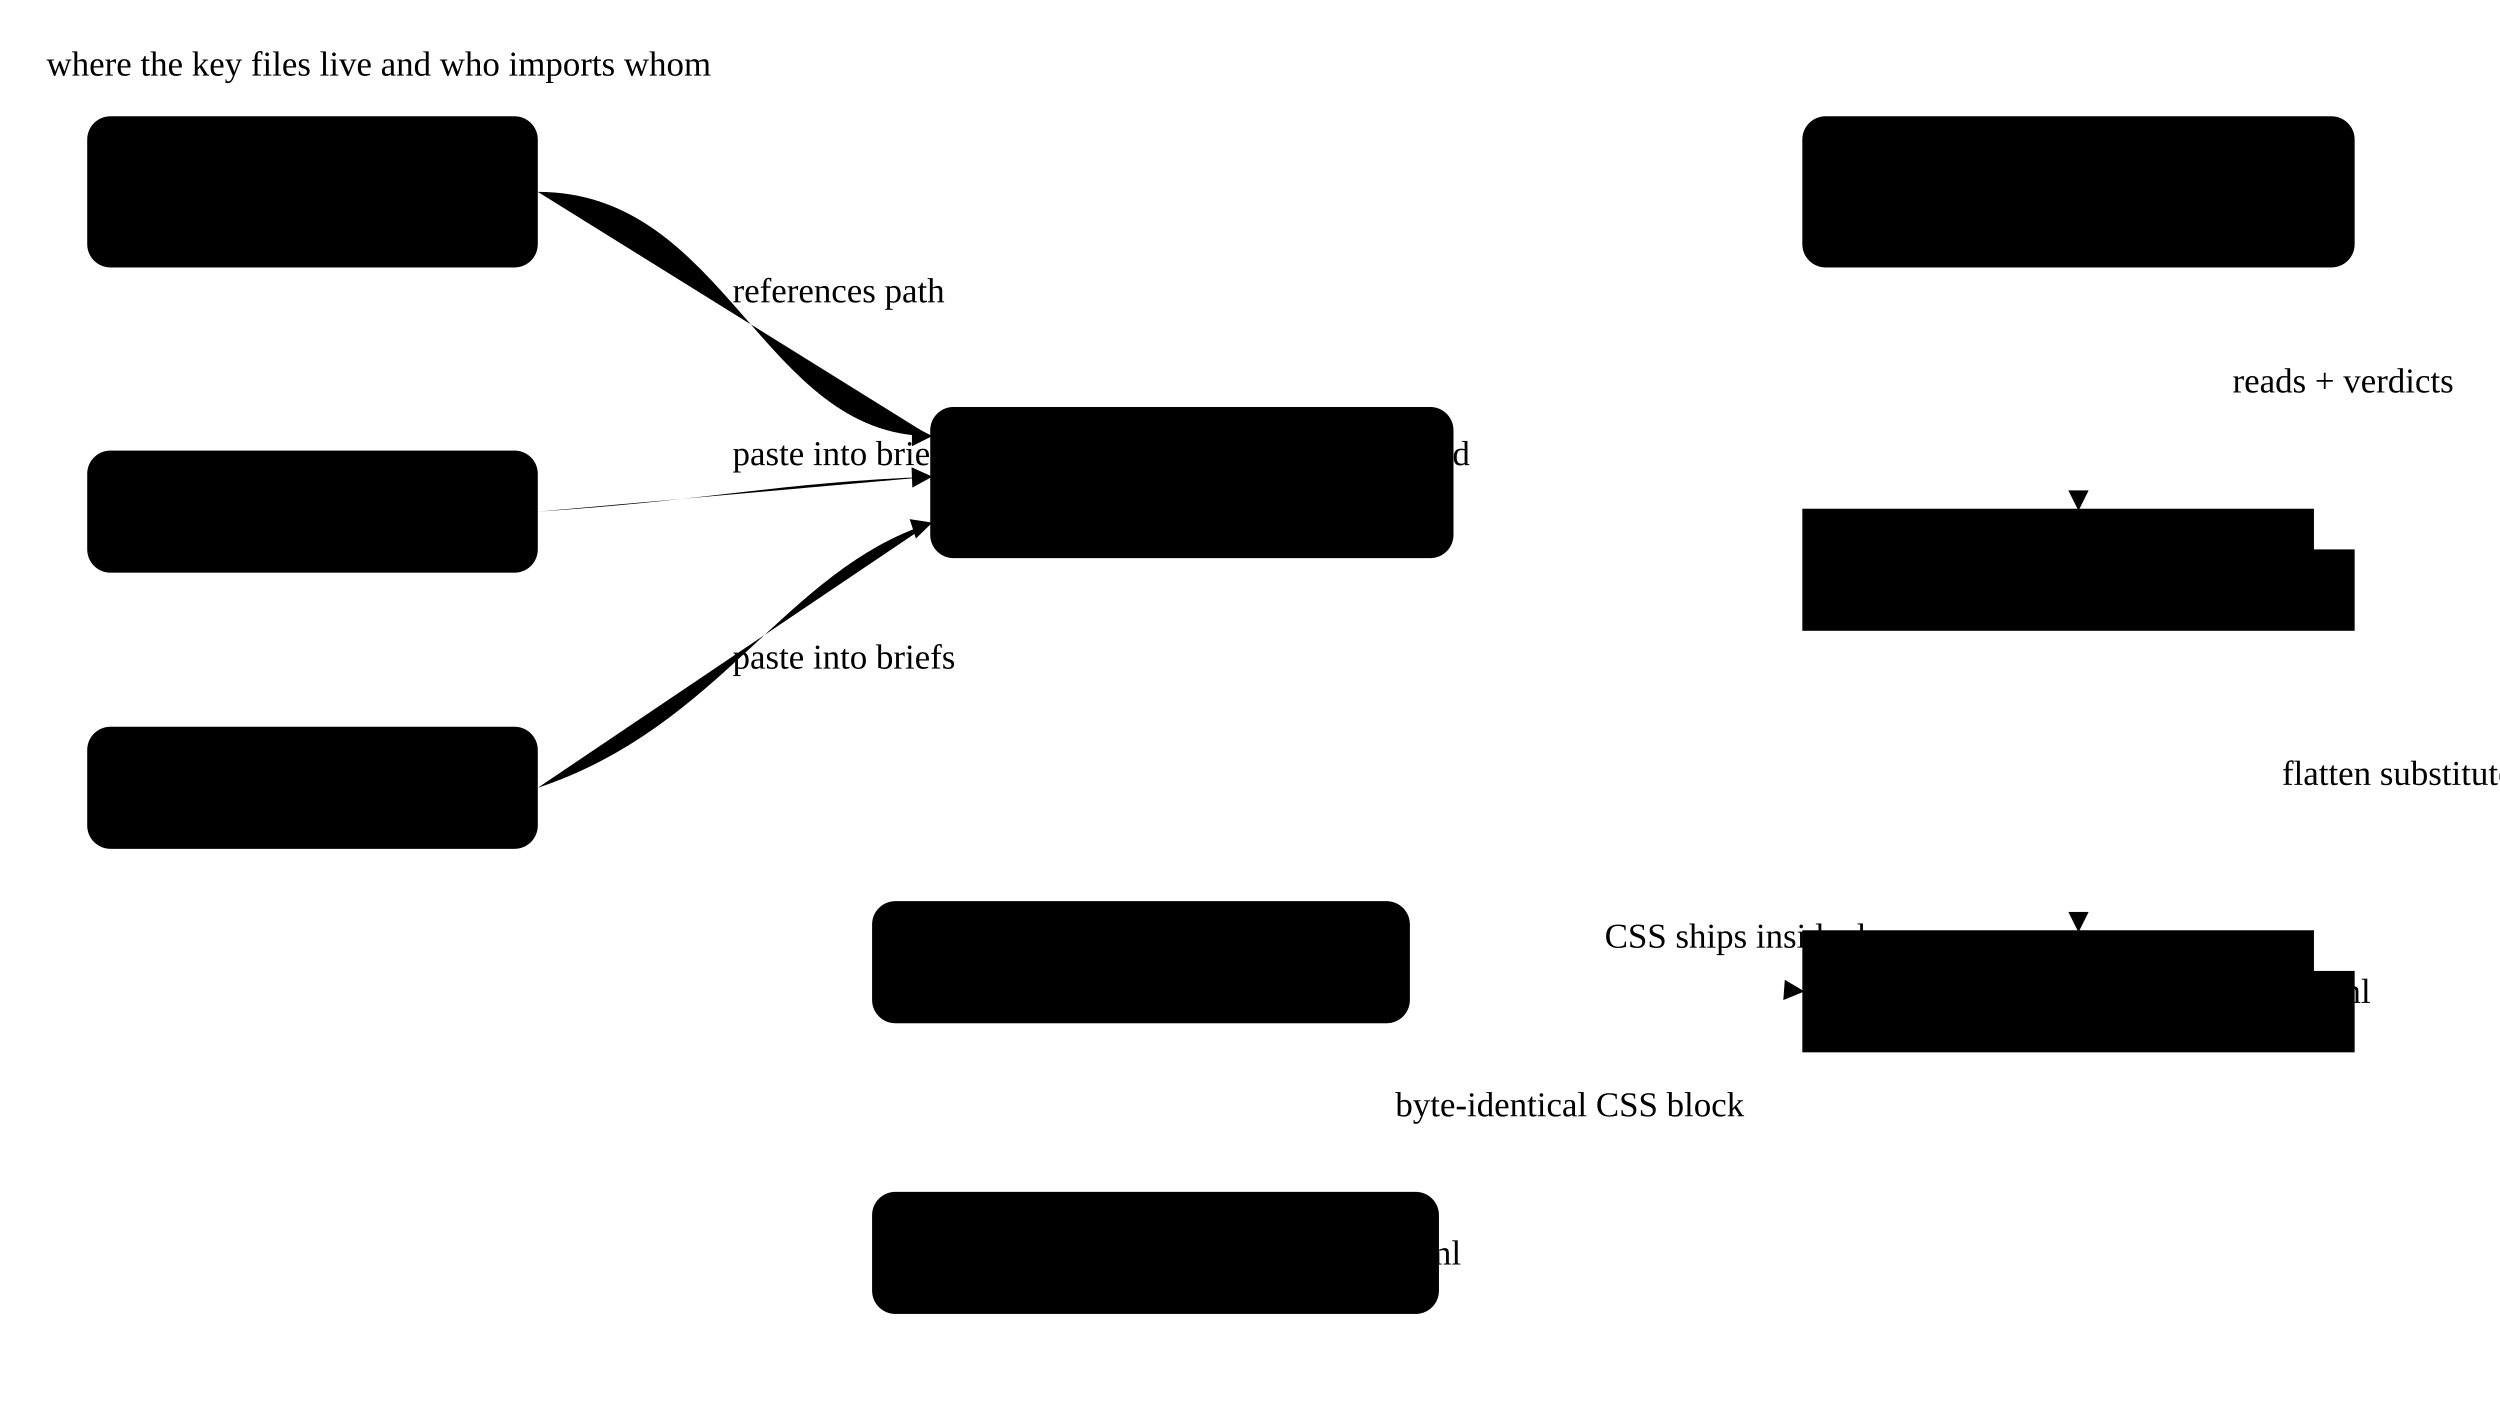
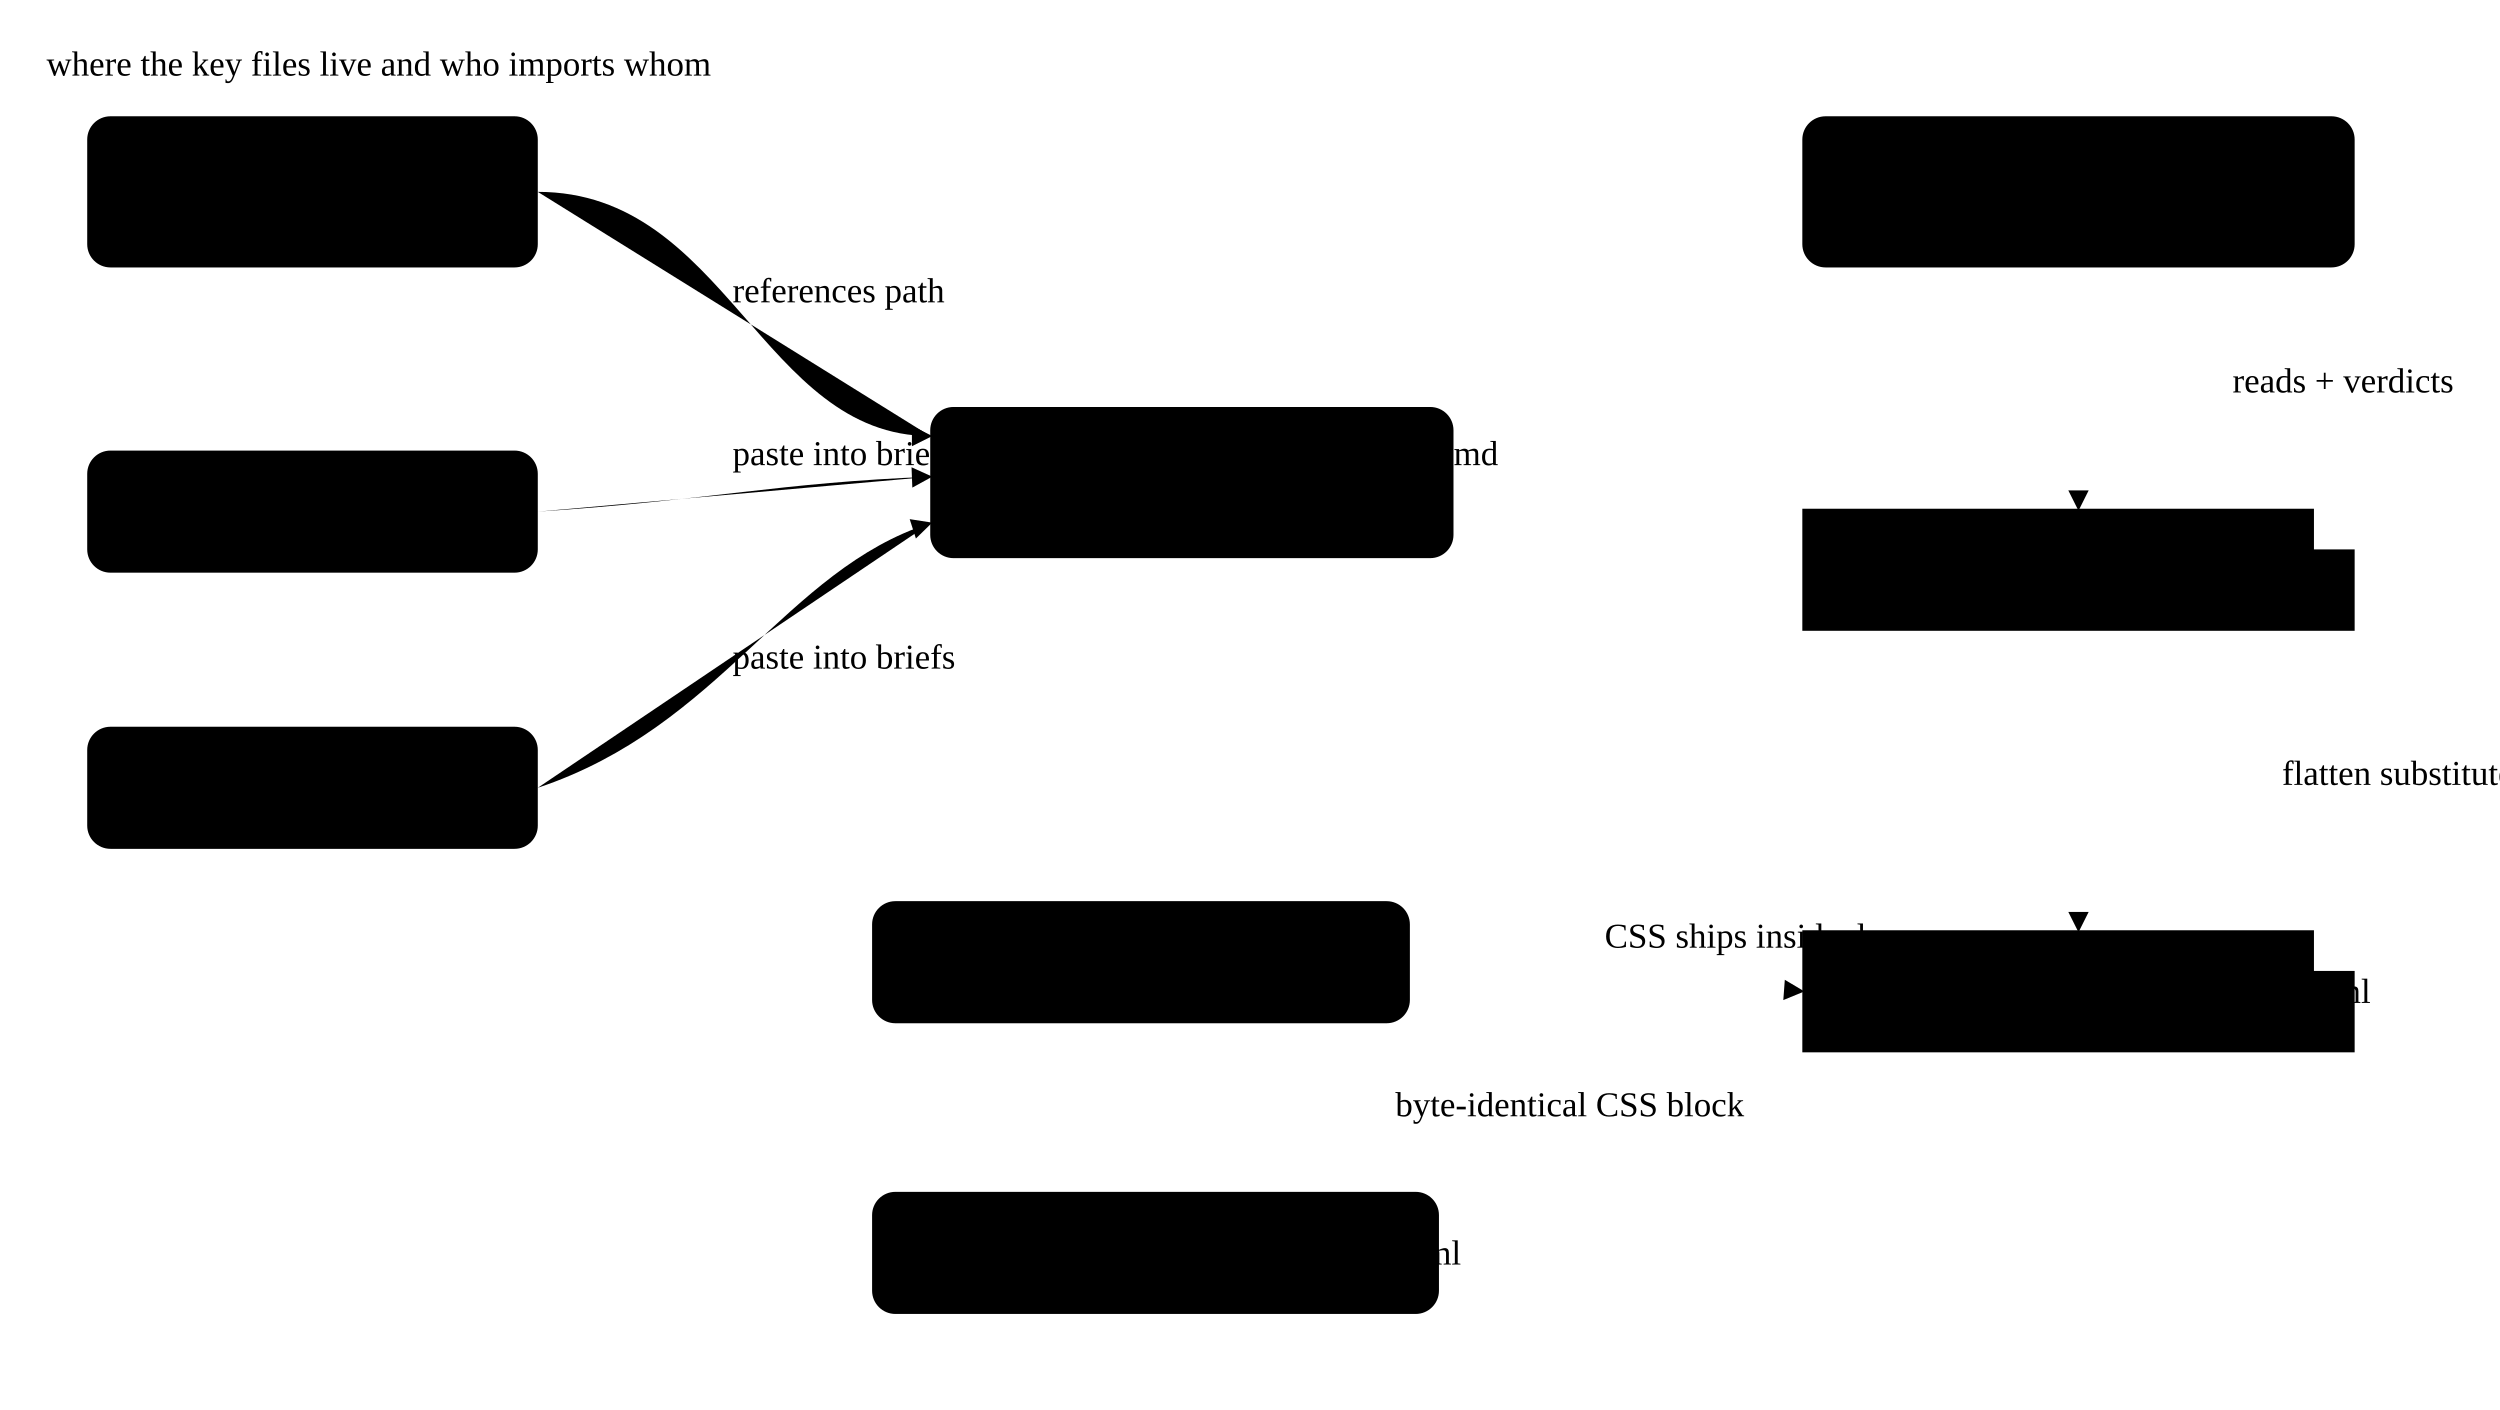
<svg viewBox="0 0 860 485" role="img" aria-label="File-level dependency map of the doc and diagram deliverables">
  <text class="title" x="16" y="26">where the key files live and who imports whom</text>
  <defs>
    <marker id="arrow-code-map" viewBox="0 0 10 10" refX="9" refY="5" markerWidth="7" markerHeight="7" orient="auto-start-reverse">
      <path class="arrowhead" d="M0,0 L10,5 L0,10 z" />
    </marker>
  </defs>
  <path class="edge" d="M185,66 C250,66 262,150 320,150" marker-end="url(#arrow-code-map)" />
  <text class="edgeLabel" x="252" y="104">references path</text>
  <path class="edge dashed" d="M185,176 C245,172 268,166 320,164" marker-end="url(#arrow-code-map)" />
  <text class="edgeLabel" x="252" y="160">paste into briefs</text>
  <path class="edge dashed" d="M185,271 C248,250 270,196 320,180" marker-end="url(#arrow-code-map)" />
  <text class="edgeLabel" x="252" y="230">paste into briefs</text>
  <path class="edge" d="M715,92 L715,175" marker-end="url(#arrow-code-map)" />
  <text class="edgeLabel" x="768" y="135">reads + verdicts</text>
  <path class="edge" d="M715,217 L715,320" marker-end="url(#arrow-code-map)" />
  <text class="edgeLabel" x="785" y="270">flatten substitutes</text>
  <path class="edge dashed" d="M485,331 L620,341" marker-end="url(#arrow-code-map)" />
  <text class="edgeLabel" x="552" y="326">CSS ships inside doc</text>
  <path class="edge dashed" d="M392,352 L392,410" />
  <text class="edgeLabel" x="480" y="384">byte-identical CSS block</text>
  <g class="node">
    <rect x="30" y="40" width="155" height="52" rx="8" />
    <text x="108" y="60">
      <tspan x="108">jobs/crew.go</tspan>
      <tspan x="108" dy="1.2em">(zeusBrief)</tspan>
    </text>
  </g>
  <g class="node">
    <rect x="30" y="155" width="155" height="42" rx="8" />
    <text x="107" y="180">doc/SKILL.md</text>
  </g>
  <g class="node">
    <rect x="30" y="250" width="155" height="42" rx="8" />
    <text x="107" y="275">info/SKILL.md</text>
  </g>
-   <g class="node accent">
+   <g class="node blue">
    <rect x="320" y="140" width="180" height="52" rx="8" />
    <text x="410" y="160">
-       <tspan x="410">hermes-contract.md</tspan>
+       <tspan x="410">+ hermes-contract.md</tspan>
      <tspan x="410" dy="1.2em">(new asset)</tspan>
    </text>
  </g>
-   <g class="node accent">
+   <g class="node blue">
    <rect x="620" y="40" width="190" height="52" rx="8" />
    <text x="715" y="60">
-       <tspan x="715">lint_svg.py</tspan>
+       <tspan x="715">+ lint_svg.py</tspan>
      <tspan x="715" dy="1.2em">(new asset)</tspan>
    </text>
  </g>
  <g class="file">
    <path d="M 620,175 h 176 l 14,14 v 28 h -190 z M 796,175 v 14 h 14" />
    <text x="715" y="200">fragments/&lt;id&gt;.svg</text>
  </g>
  <g class="file">
    <path d="M 620,320 h 176 l 14,14 v 28 h -190 z M 796,320 v 14 h 14" />
    <text x="715" y="345">artifacts/&lt;slug&gt;.html</text>
  </g>
  <g class="node">
    <rect x="300" y="310" width="185" height="42" rx="8" />
    <text x="392" y="335">spec-template.html</text>
  </g>
  <g class="node">
    <rect x="300" y="410" width="195" height="42" rx="8" />
    <text x="397" y="435">explain-template.html</text>
  </g>
</svg>
